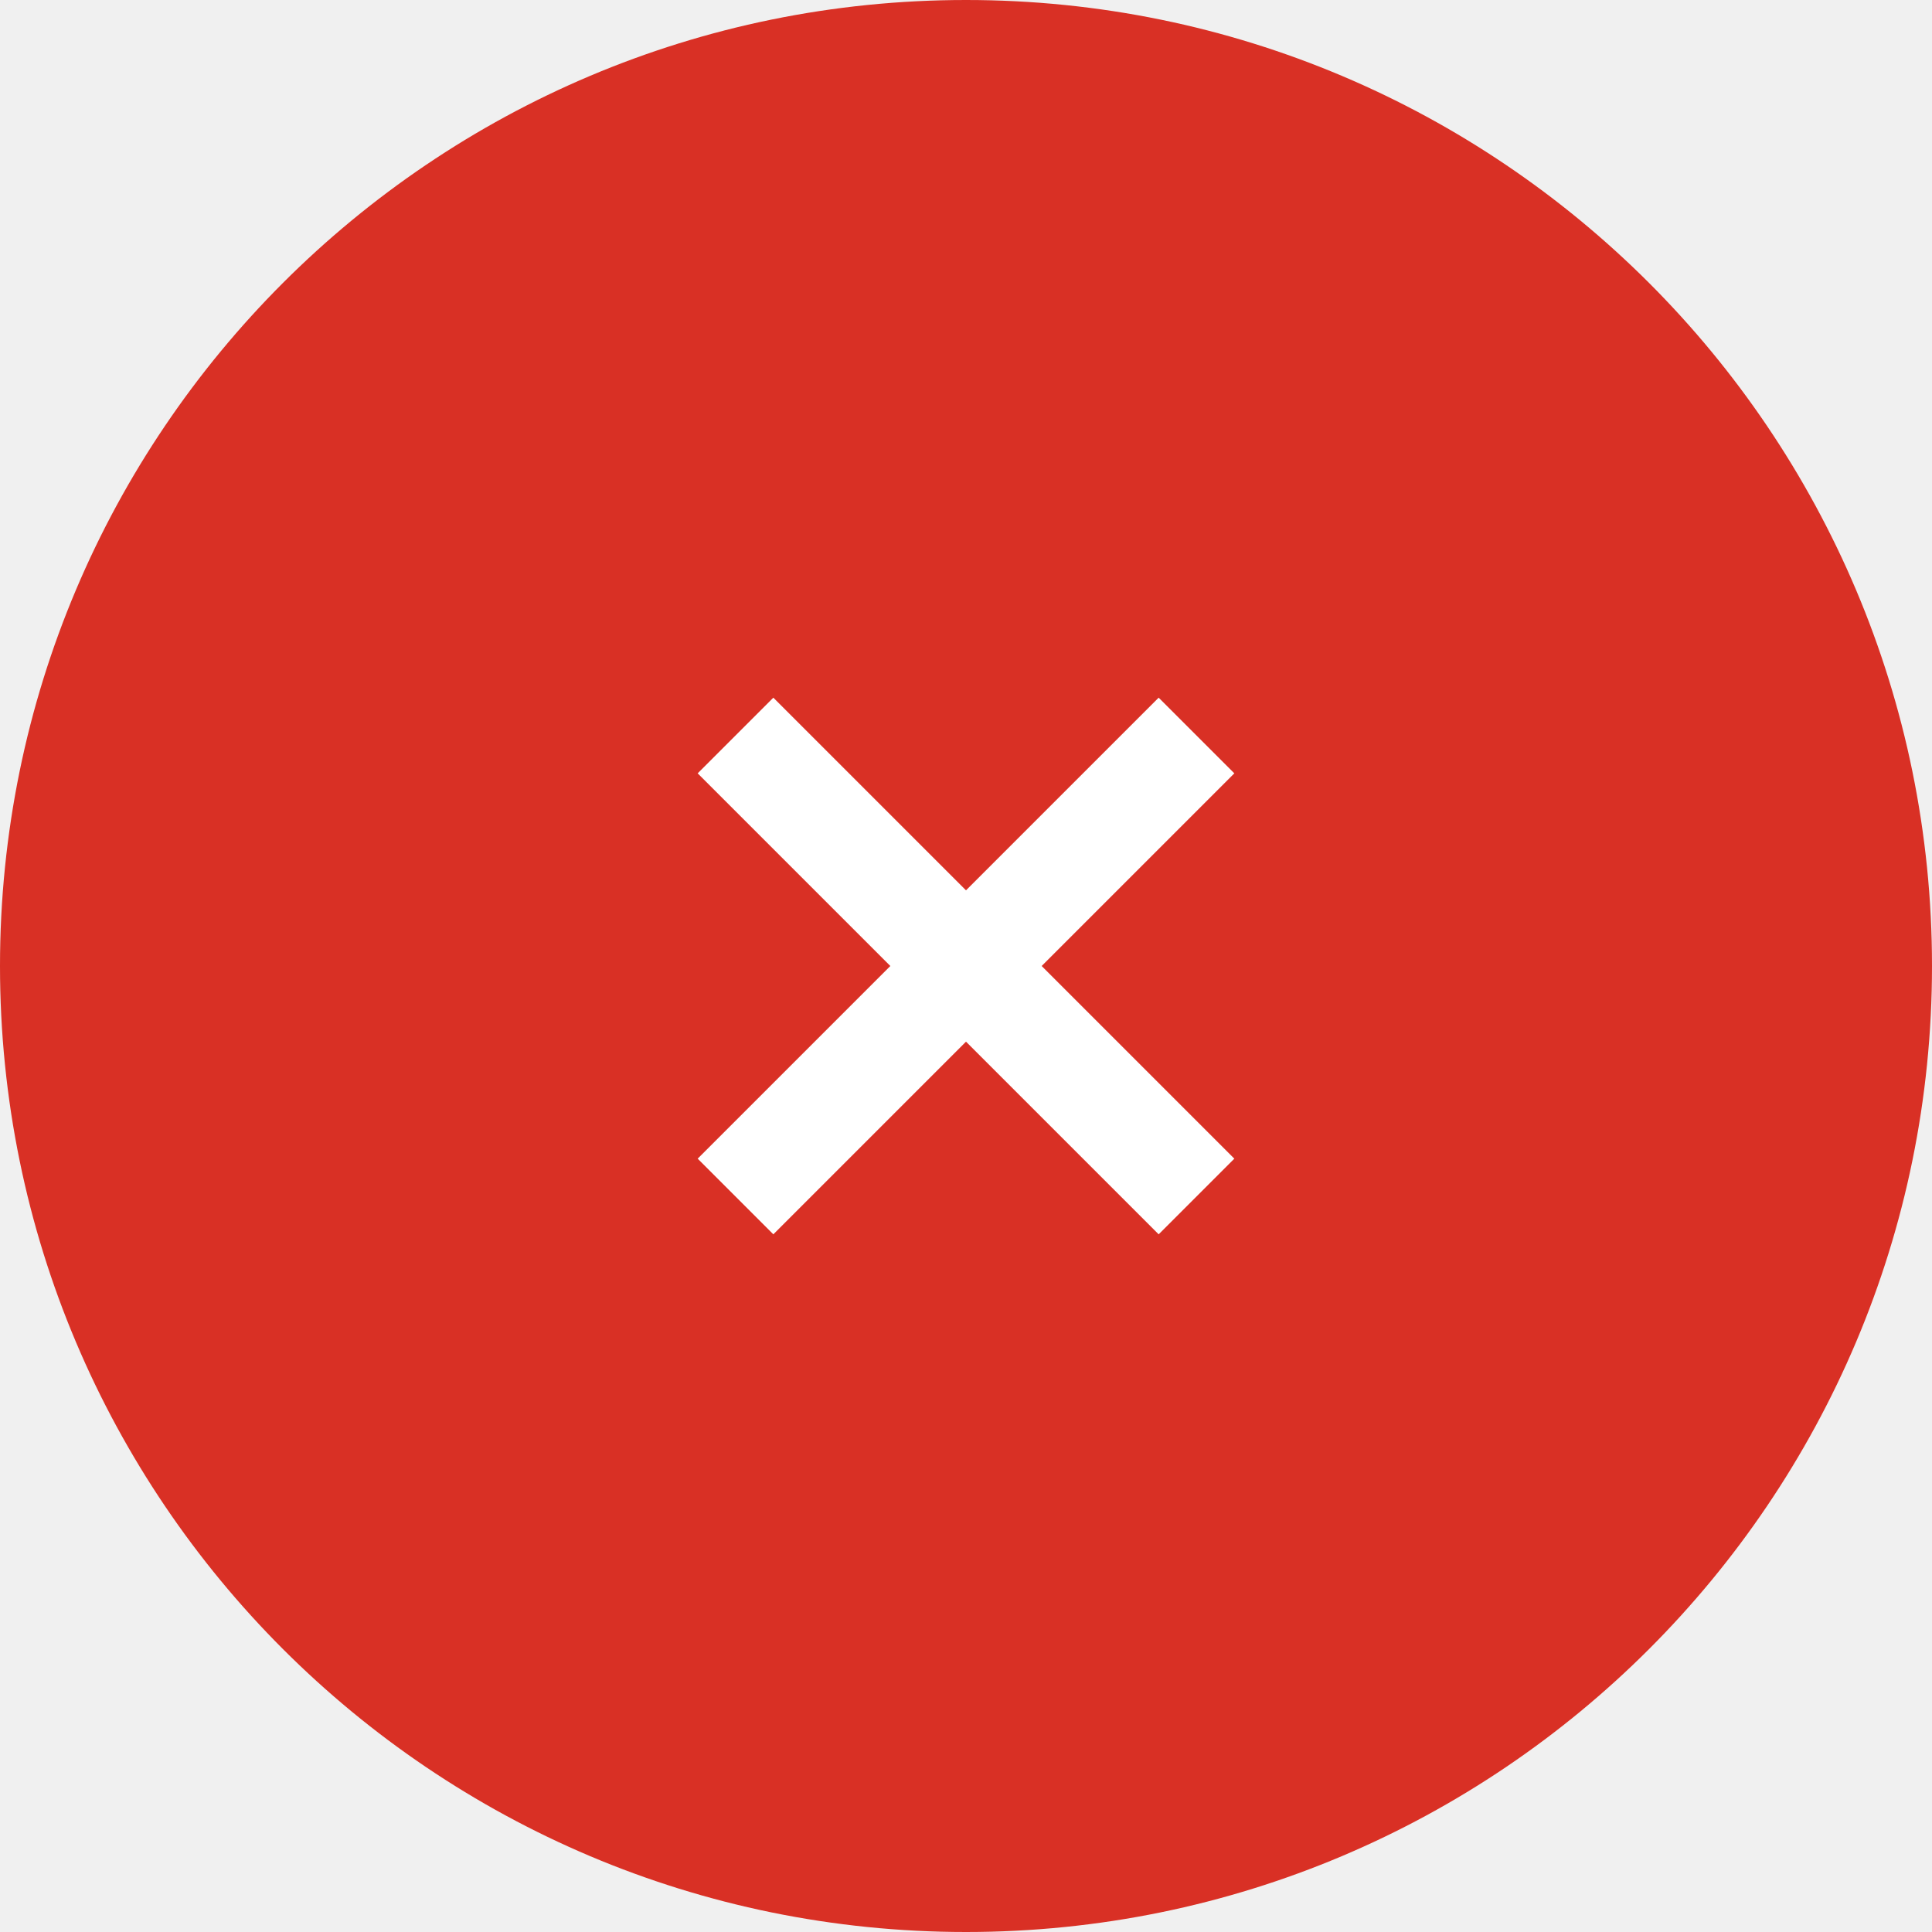
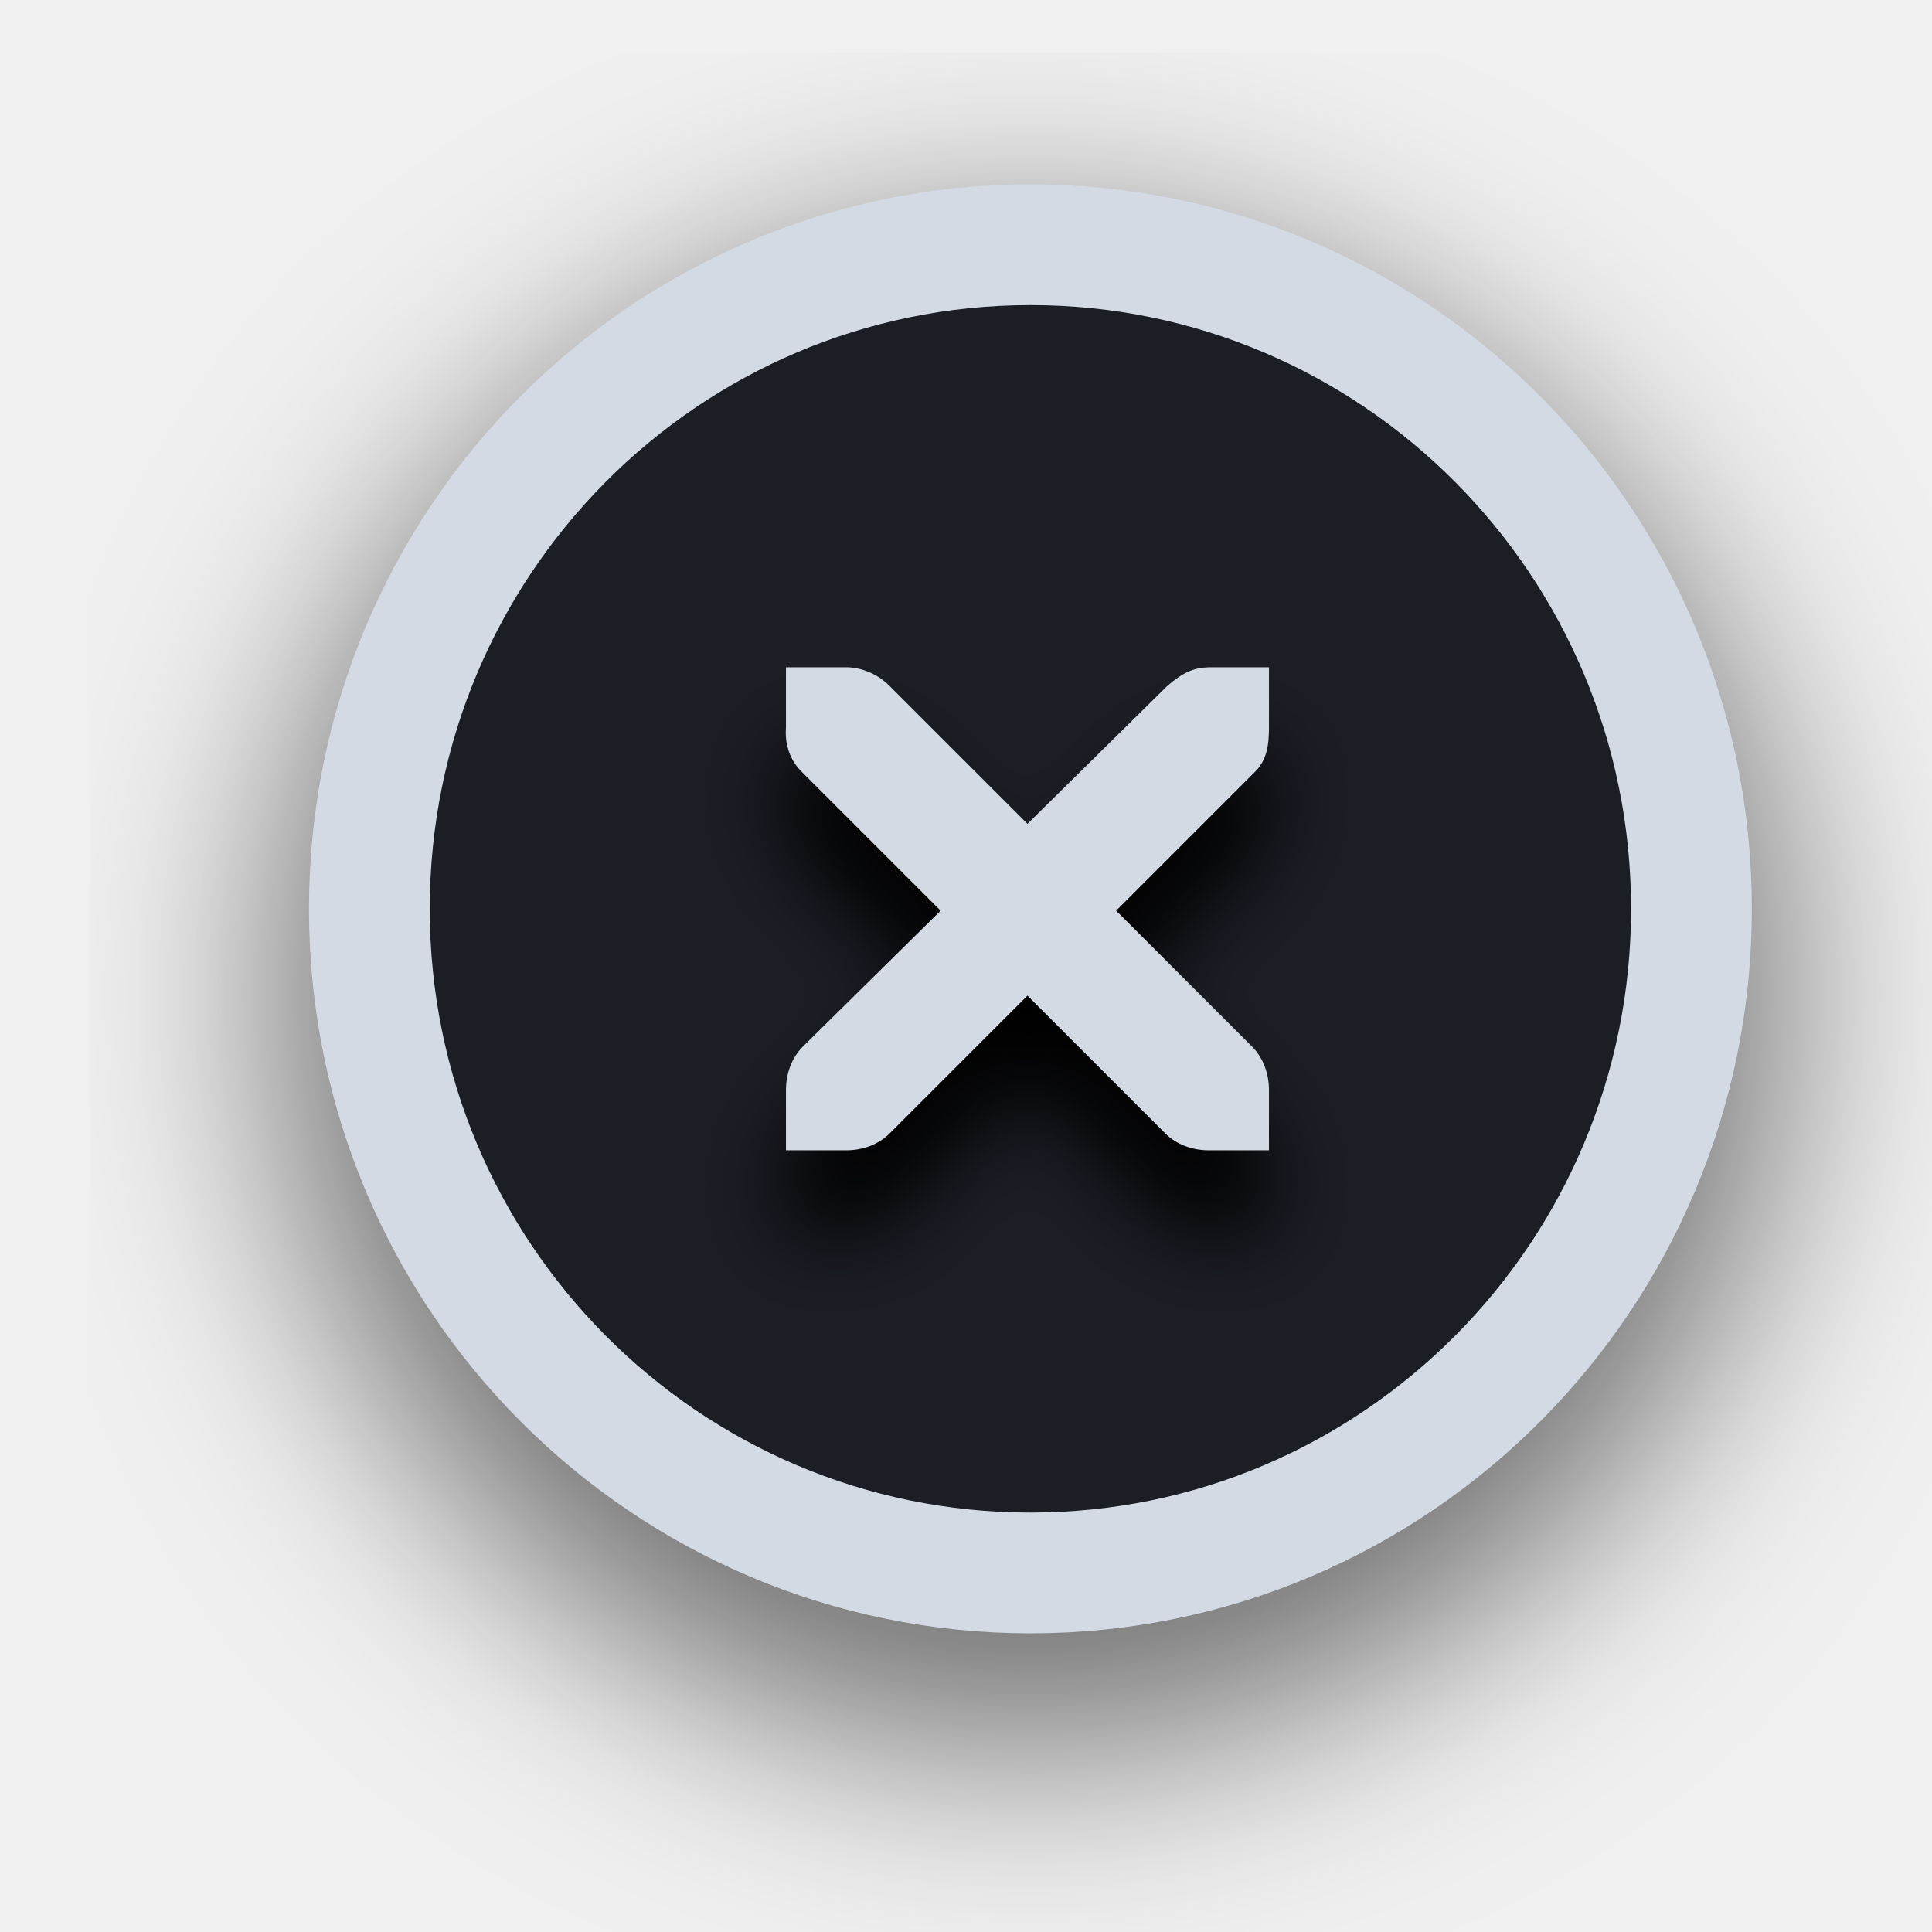
- <svg xmlns="http://www.w3.org/2000/svg" width="36" height="36" viewBox="0 0 36 36">
-   <circle cx="18" cy="18" r="18" fill="#d93025" />
-   <circle cx="18" cy="18" r="18" fill="#FFFFFF" fill-opacity="0" />
-   <path d="M23 14.41L21.59 13 18 16.59 14.41 13 13 14.41 16.59 18 13 21.59 14.41 23 18 19.41 21.59 23 23 21.59 19.41 18z" fill="#FFFFFF" />
+ <svg xmlns="http://www.w3.org/2000/svg" xmlns:xlink="http://www.w3.org/1999/xlink" version="1.0" id="Foreground" x="0px" y="0px" width="32" height="32" viewBox="0 0 23.273 23.273" enable-background="new 0 0 16 16" xml:space="preserve">
+   <defs id="defs2397">
+     <linearGradient id="linearGradient3173">
+       <stop style="stop-color:#d3dae3;stop-opacity:1;" offset="0" id="stop3175" />
+       <stop style="stop-color:#d3dae3;stop-opacity:1;" offset="1" id="stop3177" />
+     </linearGradient>
+     <filter color-interpolation-filters="sRGB" id="filter16494-4" x="-0.21" width="1.42" y="-0.209" height="1.418">
+       <feGaussianBlur stdDeviation="1.328" id="feGaussianBlur16496-8" />
+     </filter>
+     <radialGradient xlink:href="#linearGradient16498-6" id="radialGradient16504-1" cx="7.658" cy="5.819" fx="7.658" fy="5.819" r="8.693" gradientTransform="matrix(1.047434,0,0,1.05174,-0.3632615,-0.4203249)" gradientUnits="userSpaceOnUse" />
+     <linearGradient id="linearGradient16498-6">
+       <stop style="stop-color:#1c1e26;stop-opacity:1" offset="0" id="stop16500-8" />
+       <stop style="stop-color:#1c1e26;stop-opacity:1" offset="1" id="stop16502-0" />
+     </linearGradient>
+     <filter color-interpolation-filters="sRGB" id="filter16524-9" x="-0.213" width="1.426" y="-0.213" height="1.426">
+       <feGaussianBlur stdDeviation="0.71" id="feGaussianBlur16526-0" />
+     </filter>
+   </defs>
+   <g style="display:inline" id="g16402-8" transform="translate(4.753348,2.823893)">
+     <g id="g3175-4">
+       <path xlink:href="#path2394-32" style="opacity:0.53;color:#000000;fill:#000000;fill-opacity:1;fill-rule:nonzero;stroke:#000000;stroke-width:2.182;stroke-linecap:butt;stroke-linejoin:miter;stroke-miterlimit:4;stroke-opacity:1;stroke-dasharray:none;stroke-dashoffset:0;marker:none;visibility:visible;display:inline;overflow:visible;filter:url(#filter16494-4);enable-background:accumulate" id="path16480-5" d="m 7.656,0.125 c -4.397,0 -7.969,3.582 -7.969,8 0,4.418 3.571,8 7.969,8 4.397,0 7.969,-3.582 7.969,-8 0,-4.418 -3.571,-8 -7.969,-8 z" transform="translate(0,1.028519)" />
+       <path clip-rule="evenodd" d="m -0.304,8.124 c 0,-4.418 3.565,-8 7.963,-8 4.397,0 7.963,3.582 7.963,8 0,4.418 -3.565,8 -7.963,8 -4.397,0 -7.963,-3.582 -7.963,-8 z" id="path2394-32" style="color:#000000;fill:url(#radialGradient16504-1);fill-opacity:1;fill-rule:nonzero;stroke:#d3dae3;stroke-width:1.455;stroke-linecap:butt;stroke-linejoin:miter;stroke-miterlimit:4;stroke-opacity:1;stroke-dasharray:none;stroke-dashoffset:0;marker:none;visibility:visible;display:inline;overflow:visible;enable-background:accumulate" />
+       <g id="g3172-6" />
+     </g>
+     <g transform="matrix(0.7272727,0,0,0.7272727,2.368236,2.180325)" style="fill:#ffffff;fill-opacity:1;display:inline" id="g27275-6-6">
+       <g style="fill:#ffffff;fill-opacity:1;display:inline" id="g27277-1-1" transform="translate(-41,-760)">
+         <path xlink:href="#path27279-0-5" style="font-size:medium;font-style:normal;font-variant:normal;font-weight:normal;font-stretch:normal;text-indent:0;text-align:start;text-decoration:none;line-height:normal;letter-spacing:normal;word-spacing:normal;text-transform:none;direction:ltr;block-progression:tb;writing-mode:lr-tb;text-anchor:start;color:#bebebe;fill:#000000;fill-opacity:1;fill-rule:nonzero;stroke:none;stroke-width:1.781;marker:none;visibility:visible;display:inline;overflow:visible;filter:url(#filter16524-9);enable-background:new;font-family:Andale Mono;-inkscape-font-specification:Andale Mono" id="path16506-5" d="m 44.219,764.188 0,1 c -0.022,0.281 0.071,0.555 0.281,0.75 l 2.281,2.281 -2.281,2.25 c -0.188,0.188 -0.281,0.453 -0.281,0.719 l 0,1 1,0 c 0.265,0 0.531,-0.093 0.719,-0.281 L 48.219,769.625 50.5,771.906 c 0.188,0.188 0.453,0.281 0.719,0.281 l 1,0 0,-1 c -8e-6,-0.265 -0.093,-0.531 -0.281,-0.719 l -2.25,-2.25 2.281,-2.281 c 0.216,-0.199 0.25,-0.464 0.25,-0.75 l 0,-1 -1,0 c -0.241,0.007 -0.422,0.082 -0.688,0.312 l -2.312,2.281 L 45.938,764.5 c -0.178,-0.184 -0.433,-0.301 -0.688,-0.312 -0.01,-4.6e-4 -0.021,-1.2e-4 -0.031,0 l -1,0 z" transform="translate(0,1.353553)" />
+         <path style="font-size:medium;font-style:normal;font-variant:normal;font-weight:normal;font-stretch:normal;text-indent:0;text-align:start;text-decoration:none;line-height:normal;letter-spacing:normal;word-spacing:normal;text-transform:none;direction:ltr;block-progression:tb;writing-mode:lr-tb;text-anchor:start;color:#bebebe;fill:#d3dae3;fill-opacity:1;fill-rule:nonzero;stroke:none;stroke-width:1.781;marker:none;visibility:visible;display:inline;overflow:visible;enable-background:new;font-family:Andale Mono;-inkscape-font-specification:Andale Mono" id="path27279-0-5" d="m 44.226,764.172 1,0 c 0.01,-1.2e-4 0.021,-4.6e-4 0.031,0 0.255,0.011 0.51,0.129 0.688,0.312 l 2.281,2.281 2.312,-2.281 c 0.266,-0.231 0.447,-0.305 0.688,-0.312 l 1,0 0,1 c 0,0.286 -0.034,0.551 -0.25,0.75 l -2.281,2.281 2.25,2.25 c 0.188,0.188 0.281,0.453 0.281,0.719 l 0,1 -1,0 c -0.265,-1e-5 -0.531,-0.093 -0.719,-0.281 l -2.281,-2.281 -2.281,2.281 c -0.188,0.188 -0.453,0.281 -0.719,0.281 l -1,0 0,-1 c -3e-6,-0.265 0.093,-0.531 0.281,-0.719 l 2.281,-2.25 -2.281,-2.281 c -0.211,-0.195 -0.303,-0.469 -0.281,-0.75 l 0,-1 z" />
+       </g>
+     </g>
+   </g>
</svg>
